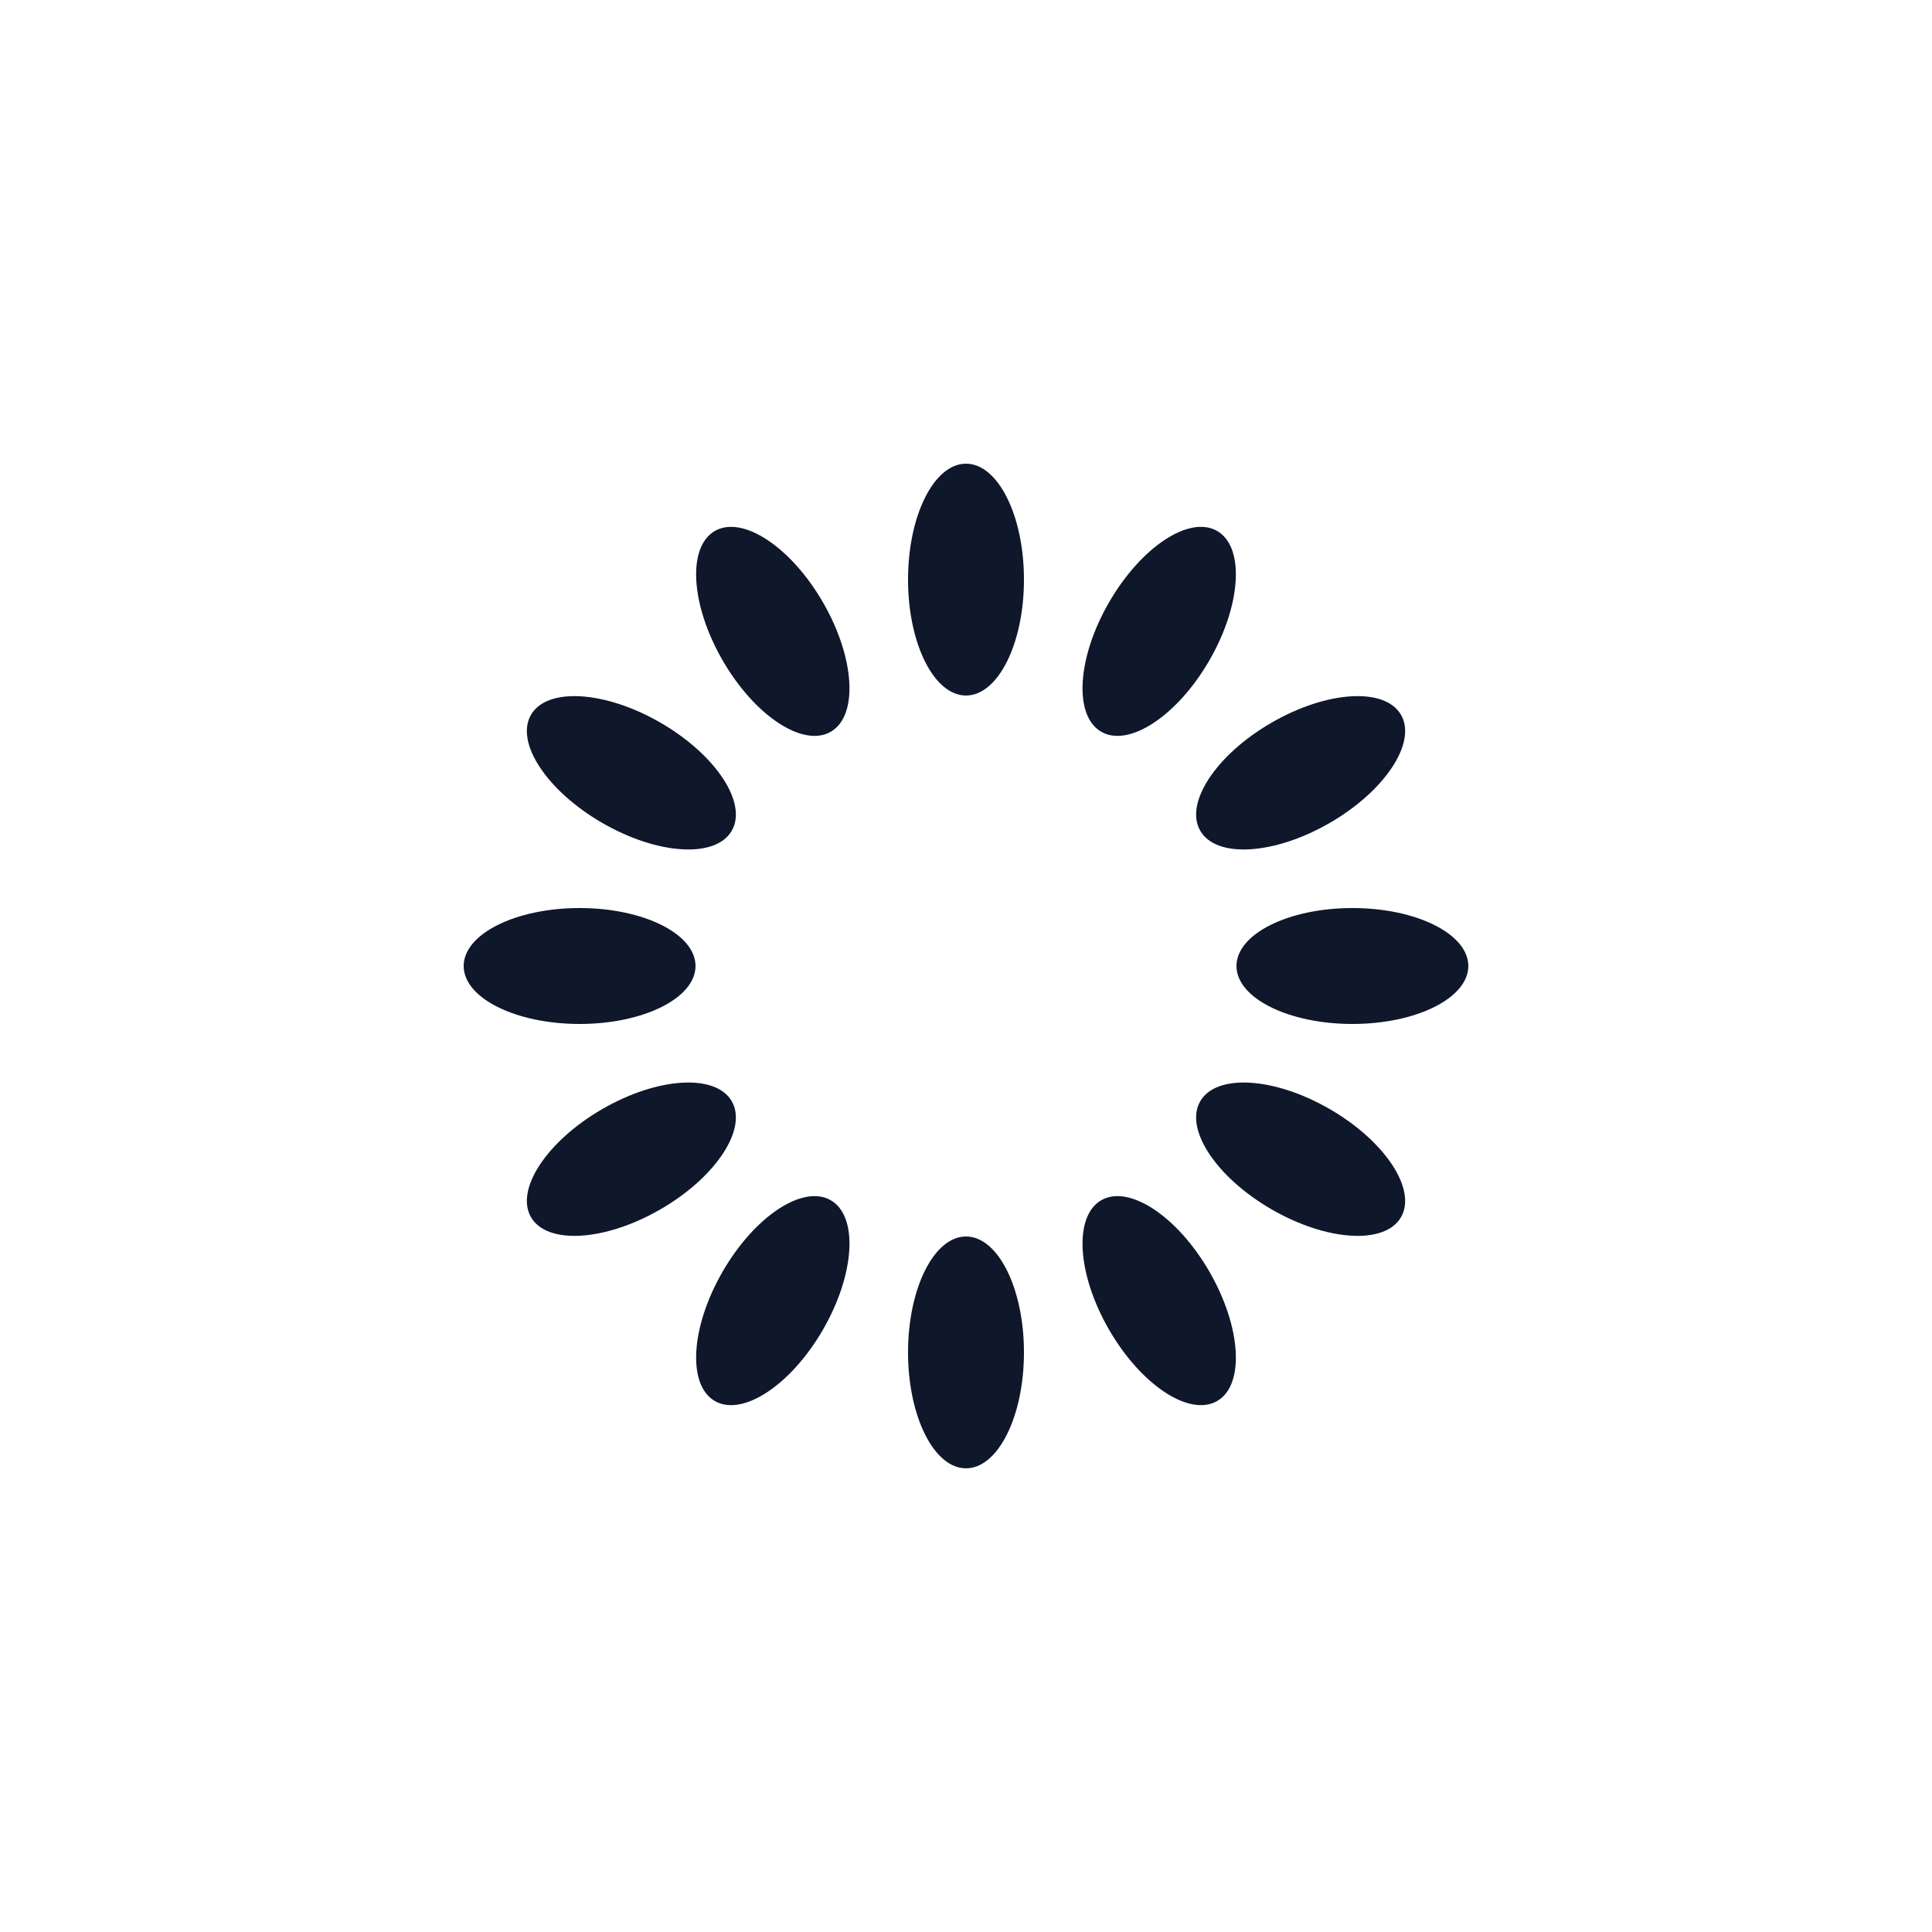
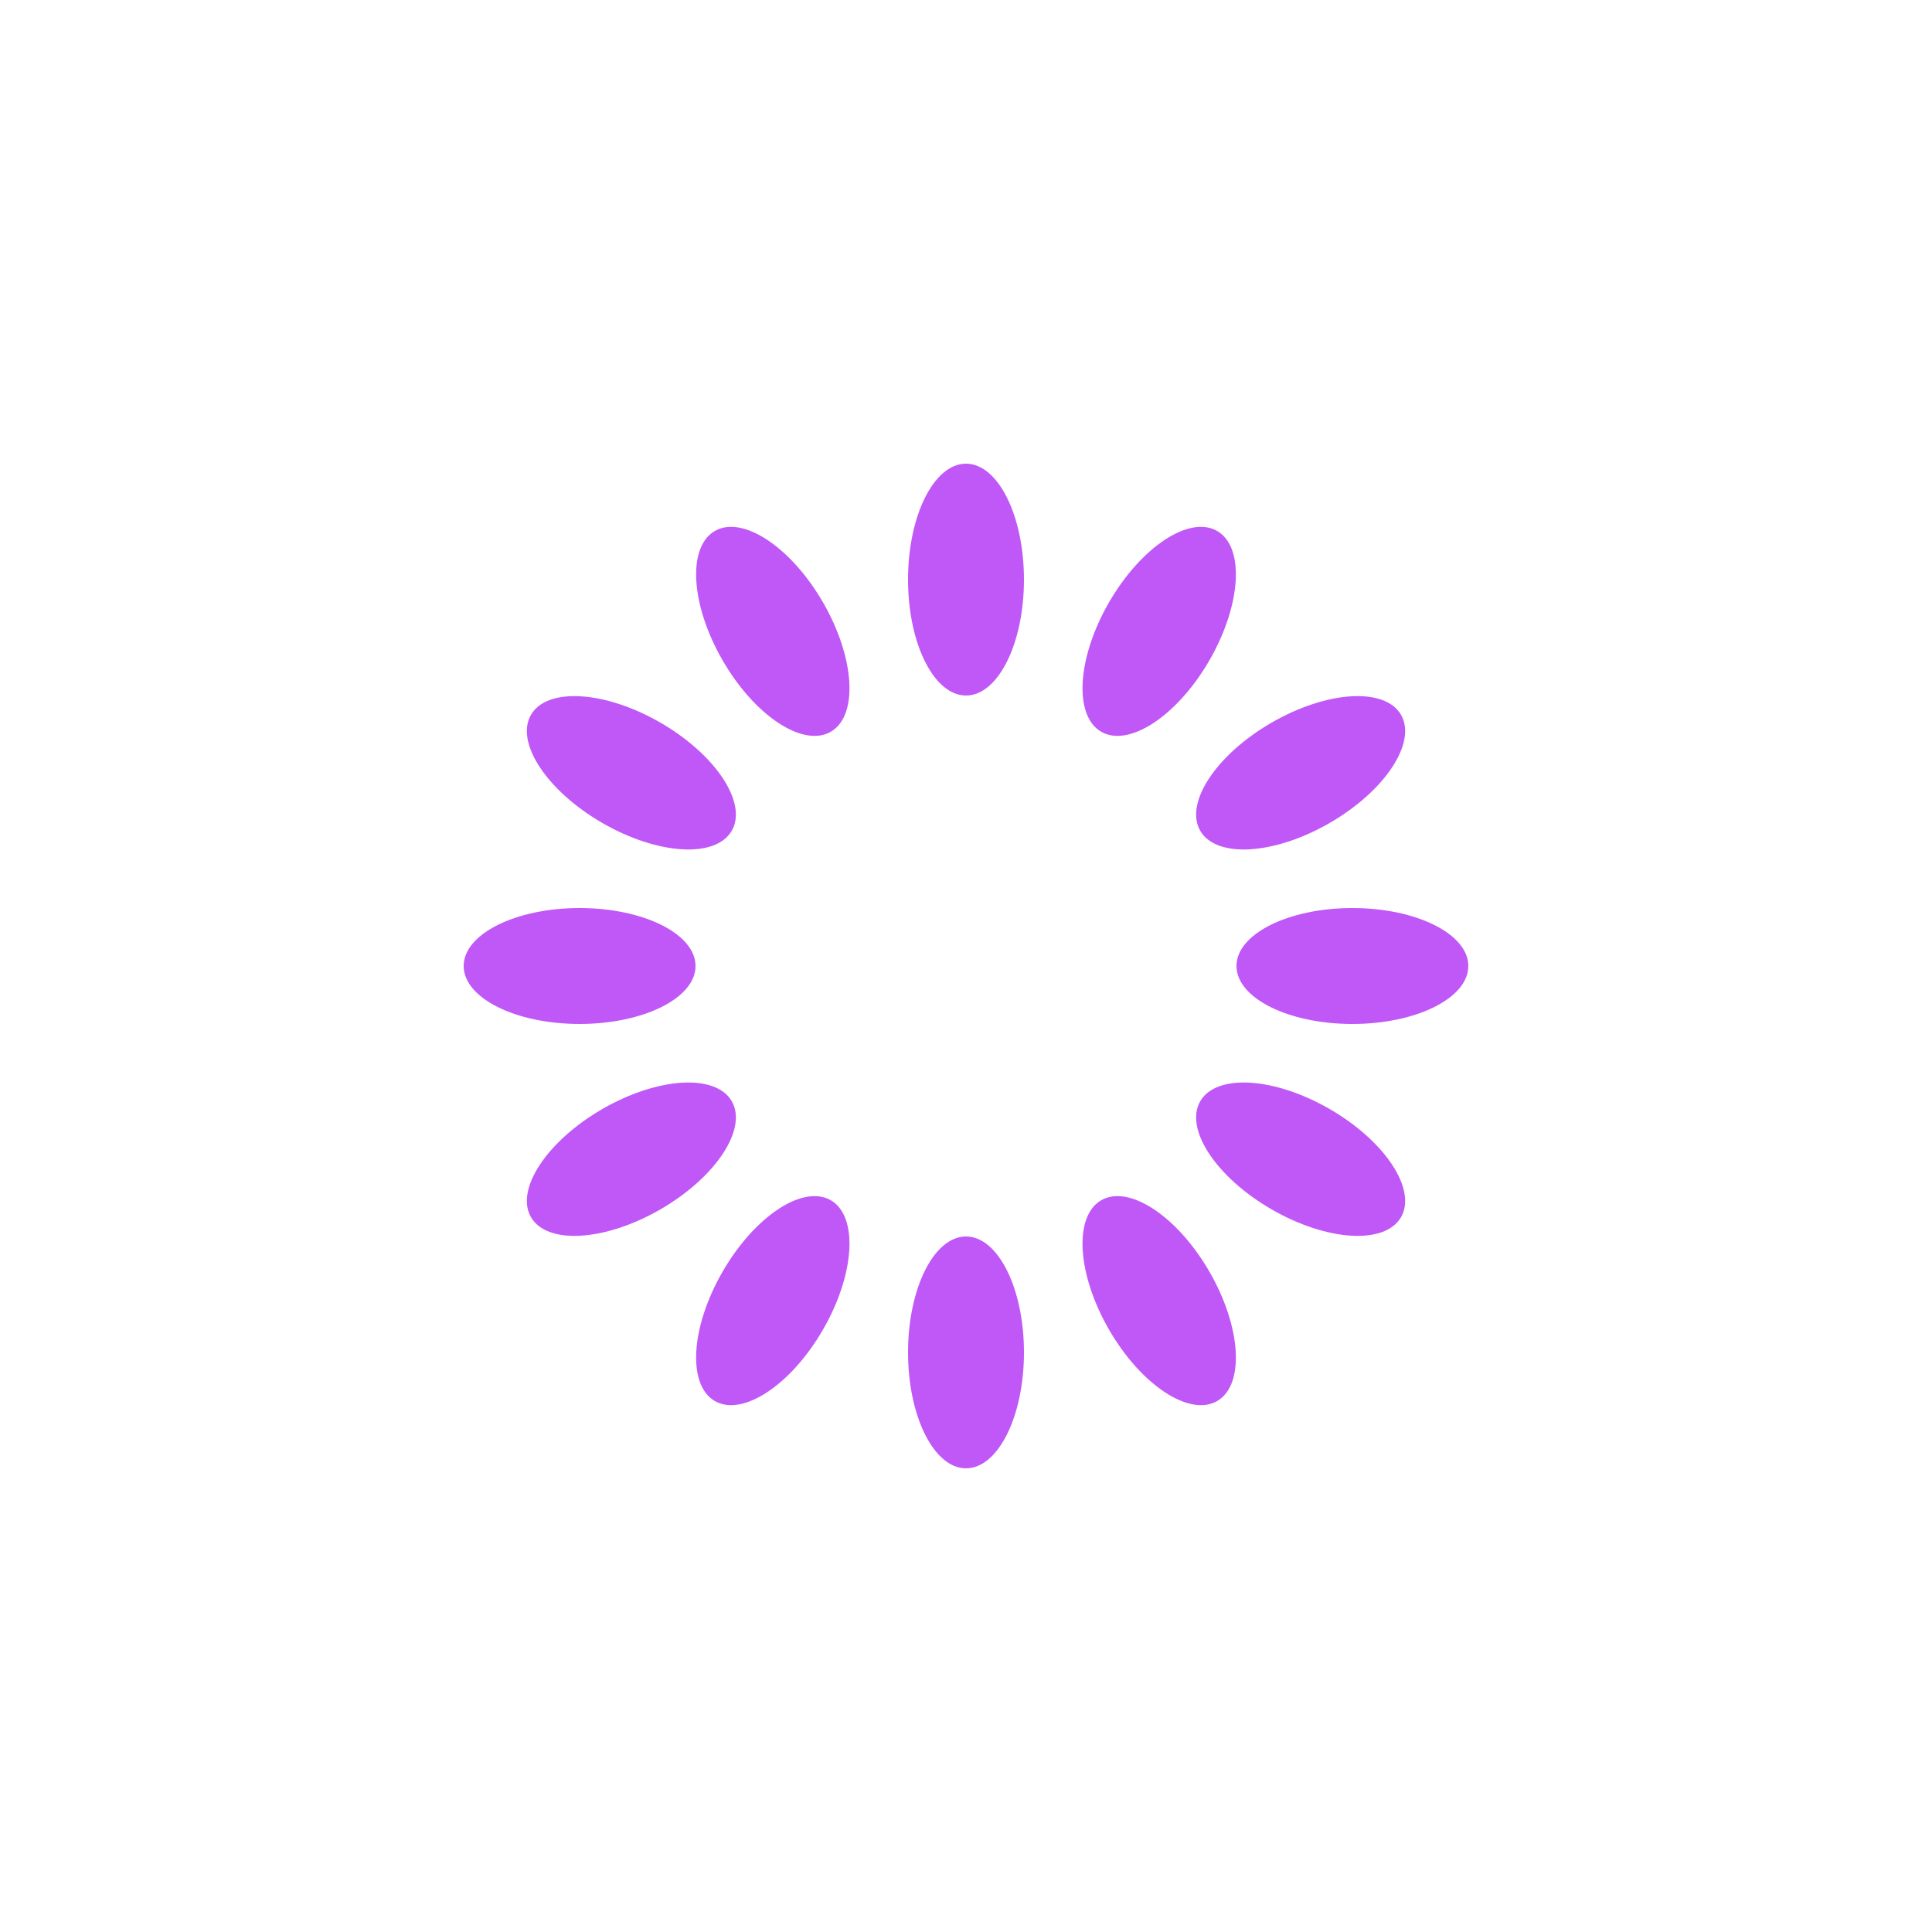
- <svg xmlns="http://www.w3.org/2000/svg" style="margin: auto; background: none; display: block; shape-rendering: auto;" width="200px" height="200px" viewBox="0 0 100 100" preserveAspectRatio="xMidYMid">
+ <svg xmlns="http://www.w3.org/2000/svg" style="margin: auto; background: rgb(255, 255, 255); display: block; shape-rendering: auto;" width="200px" height="200px" viewBox="0 0 100 100" preserveAspectRatio="xMidYMid">
  <g transform="rotate(0 50 50)">
-     <rect x="47" y="24" rx="3" ry="6" width="6" height="12" fill="#0f172a">
+     <rect x="47" y="24" rx="3" ry="6" width="6" height="12" fill="#c057f7">
      <animate attributeName="opacity" values="1;0" keyTimes="0;1" dur="1s" begin="-0.917s" repeatCount="indefinite" />
    </rect>
  </g>
  <g transform="rotate(30 50 50)">
-     <rect x="47" y="24" rx="3" ry="6" width="6" height="12" fill="#0f172a">
+     <rect x="47" y="24" rx="3" ry="6" width="6" height="12" fill="#c057f7">
      <animate attributeName="opacity" values="1;0" keyTimes="0;1" dur="1s" begin="-0.833s" repeatCount="indefinite" />
    </rect>
  </g>
  <g transform="rotate(60 50 50)">
-     <rect x="47" y="24" rx="3" ry="6" width="6" height="12" fill="#0f172a">
+     <rect x="47" y="24" rx="3" ry="6" width="6" height="12" fill="#c057f7">
      <animate attributeName="opacity" values="1;0" keyTimes="0;1" dur="1s" begin="-0.75s" repeatCount="indefinite" />
    </rect>
  </g>
  <g transform="rotate(90 50 50)">
-     <rect x="47" y="24" rx="3" ry="6" width="6" height="12" fill="#0f172a">
+     <rect x="47" y="24" rx="3" ry="6" width="6" height="12" fill="#c057f7">
      <animate attributeName="opacity" values="1;0" keyTimes="0;1" dur="1s" begin="-0.667s" repeatCount="indefinite" />
    </rect>
  </g>
  <g transform="rotate(120 50 50)">
-     <rect x="47" y="24" rx="3" ry="6" width="6" height="12" fill="#0f172a">
+     <rect x="47" y="24" rx="3" ry="6" width="6" height="12" fill="#c057f7">
      <animate attributeName="opacity" values="1;0" keyTimes="0;1" dur="1s" begin="-0.583s" repeatCount="indefinite" />
    </rect>
  </g>
  <g transform="rotate(150 50 50)">
-     <rect x="47" y="24" rx="3" ry="6" width="6" height="12" fill="#0f172a">
+     <rect x="47" y="24" rx="3" ry="6" width="6" height="12" fill="#c057f7">
      <animate attributeName="opacity" values="1;0" keyTimes="0;1" dur="1s" begin="-0.5s" repeatCount="indefinite" />
    </rect>
  </g>
  <g transform="rotate(180 50 50)">
-     <rect x="47" y="24" rx="3" ry="6" width="6" height="12" fill="#0f172a">
+     <rect x="47" y="24" rx="3" ry="6" width="6" height="12" fill="#c057f7">
      <animate attributeName="opacity" values="1;0" keyTimes="0;1" dur="1s" begin="-0.417s" repeatCount="indefinite" />
    </rect>
  </g>
  <g transform="rotate(210 50 50)">
-     <rect x="47" y="24" rx="3" ry="6" width="6" height="12" fill="#0f172a">
+     <rect x="47" y="24" rx="3" ry="6" width="6" height="12" fill="#c057f7">
      <animate attributeName="opacity" values="1;0" keyTimes="0;1" dur="1s" begin="-0.333s" repeatCount="indefinite" />
    </rect>
  </g>
  <g transform="rotate(240 50 50)">
-     <rect x="47" y="24" rx="3" ry="6" width="6" height="12" fill="#0f172a">
+     <rect x="47" y="24" rx="3" ry="6" width="6" height="12" fill="#c057f7">
      <animate attributeName="opacity" values="1;0" keyTimes="0;1" dur="1s" begin="-0.25s" repeatCount="indefinite" />
    </rect>
  </g>
  <g transform="rotate(270 50 50)">
-     <rect x="47" y="24" rx="3" ry="6" width="6" height="12" fill="#0f172a">
+     <rect x="47" y="24" rx="3" ry="6" width="6" height="12" fill="#c057f7">
      <animate attributeName="opacity" values="1;0" keyTimes="0;1" dur="1s" begin="-0.167s" repeatCount="indefinite" />
    </rect>
  </g>
  <g transform="rotate(300 50 50)">
-     <rect x="47" y="24" rx="3" ry="6" width="6" height="12" fill="#0f172a">
+     <rect x="47" y="24" rx="3" ry="6" width="6" height="12" fill="#c057f7">
      <animate attributeName="opacity" values="1;0" keyTimes="0;1" dur="1s" begin="-0.083s" repeatCount="indefinite" />
    </rect>
  </g>
  <g transform="rotate(330 50 50)">
-     <rect x="47" y="24" rx="3" ry="6" width="6" height="12" fill="#0f172a">
+     <rect x="47" y="24" rx="3" ry="6" width="6" height="12" fill="#c057f7">
      <animate attributeName="opacity" values="1;0" keyTimes="0;1" dur="1s" begin="0s" repeatCount="indefinite" />
    </rect>
  </g>
</svg>
